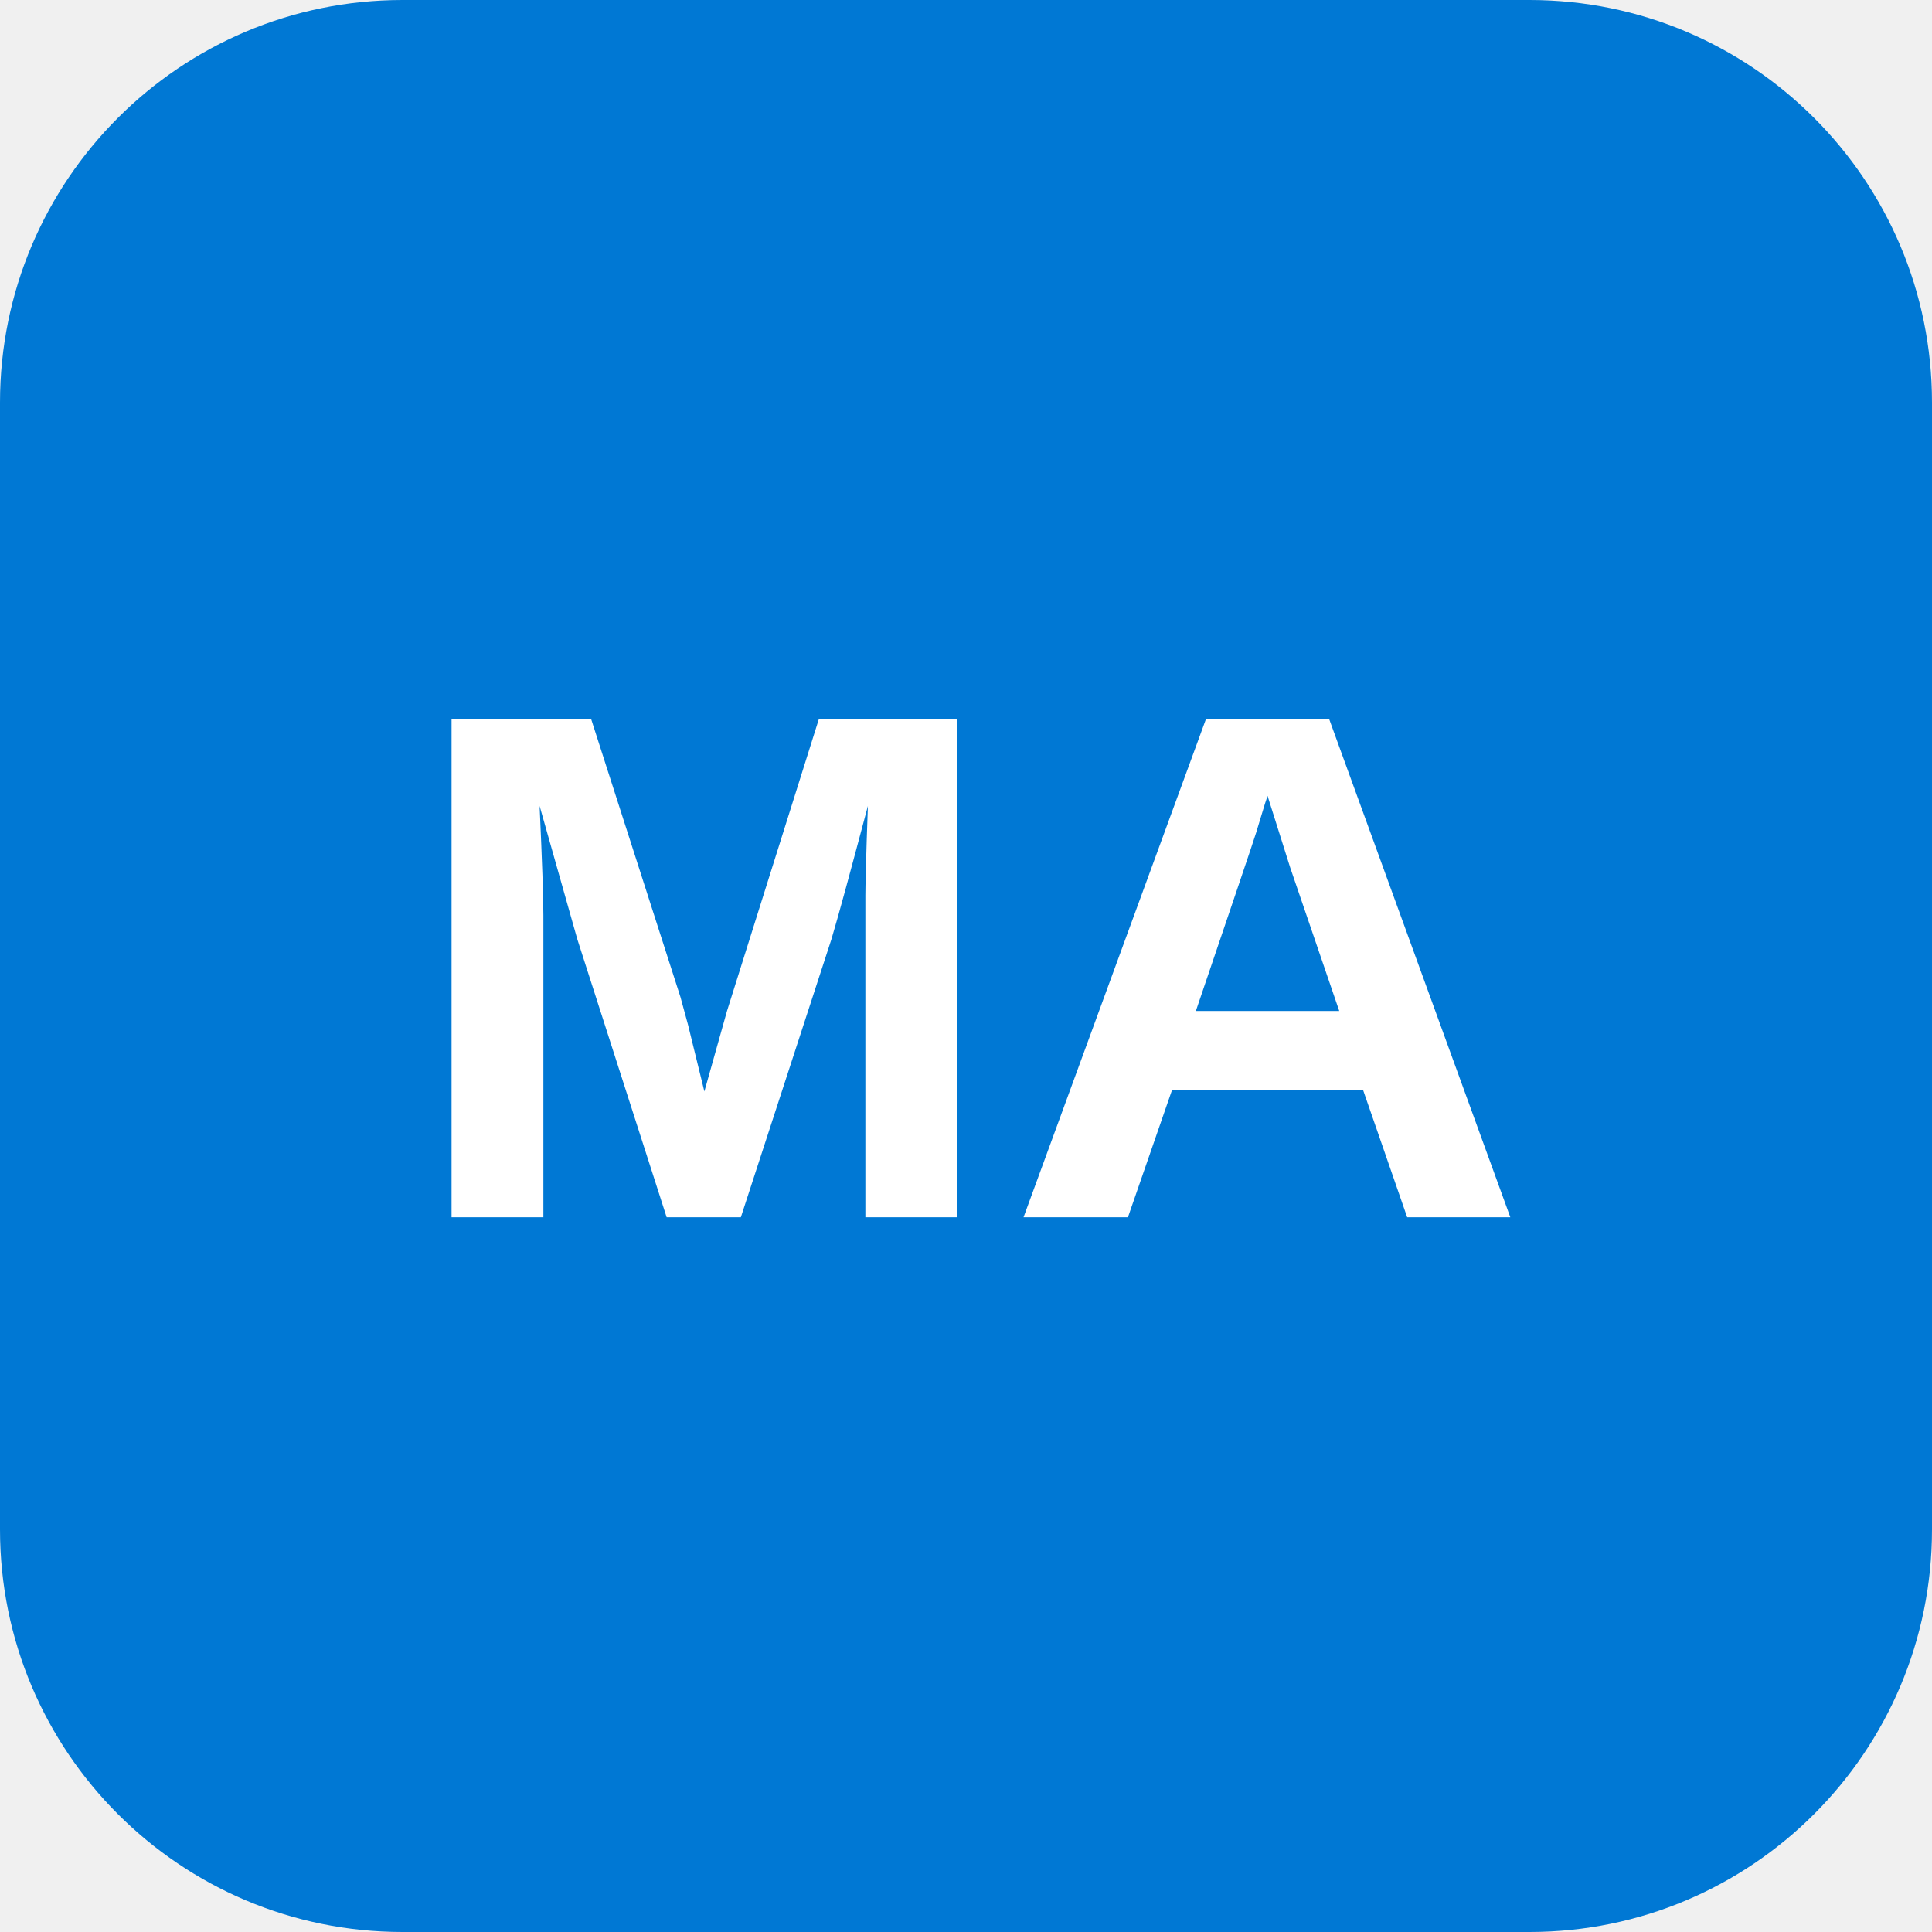
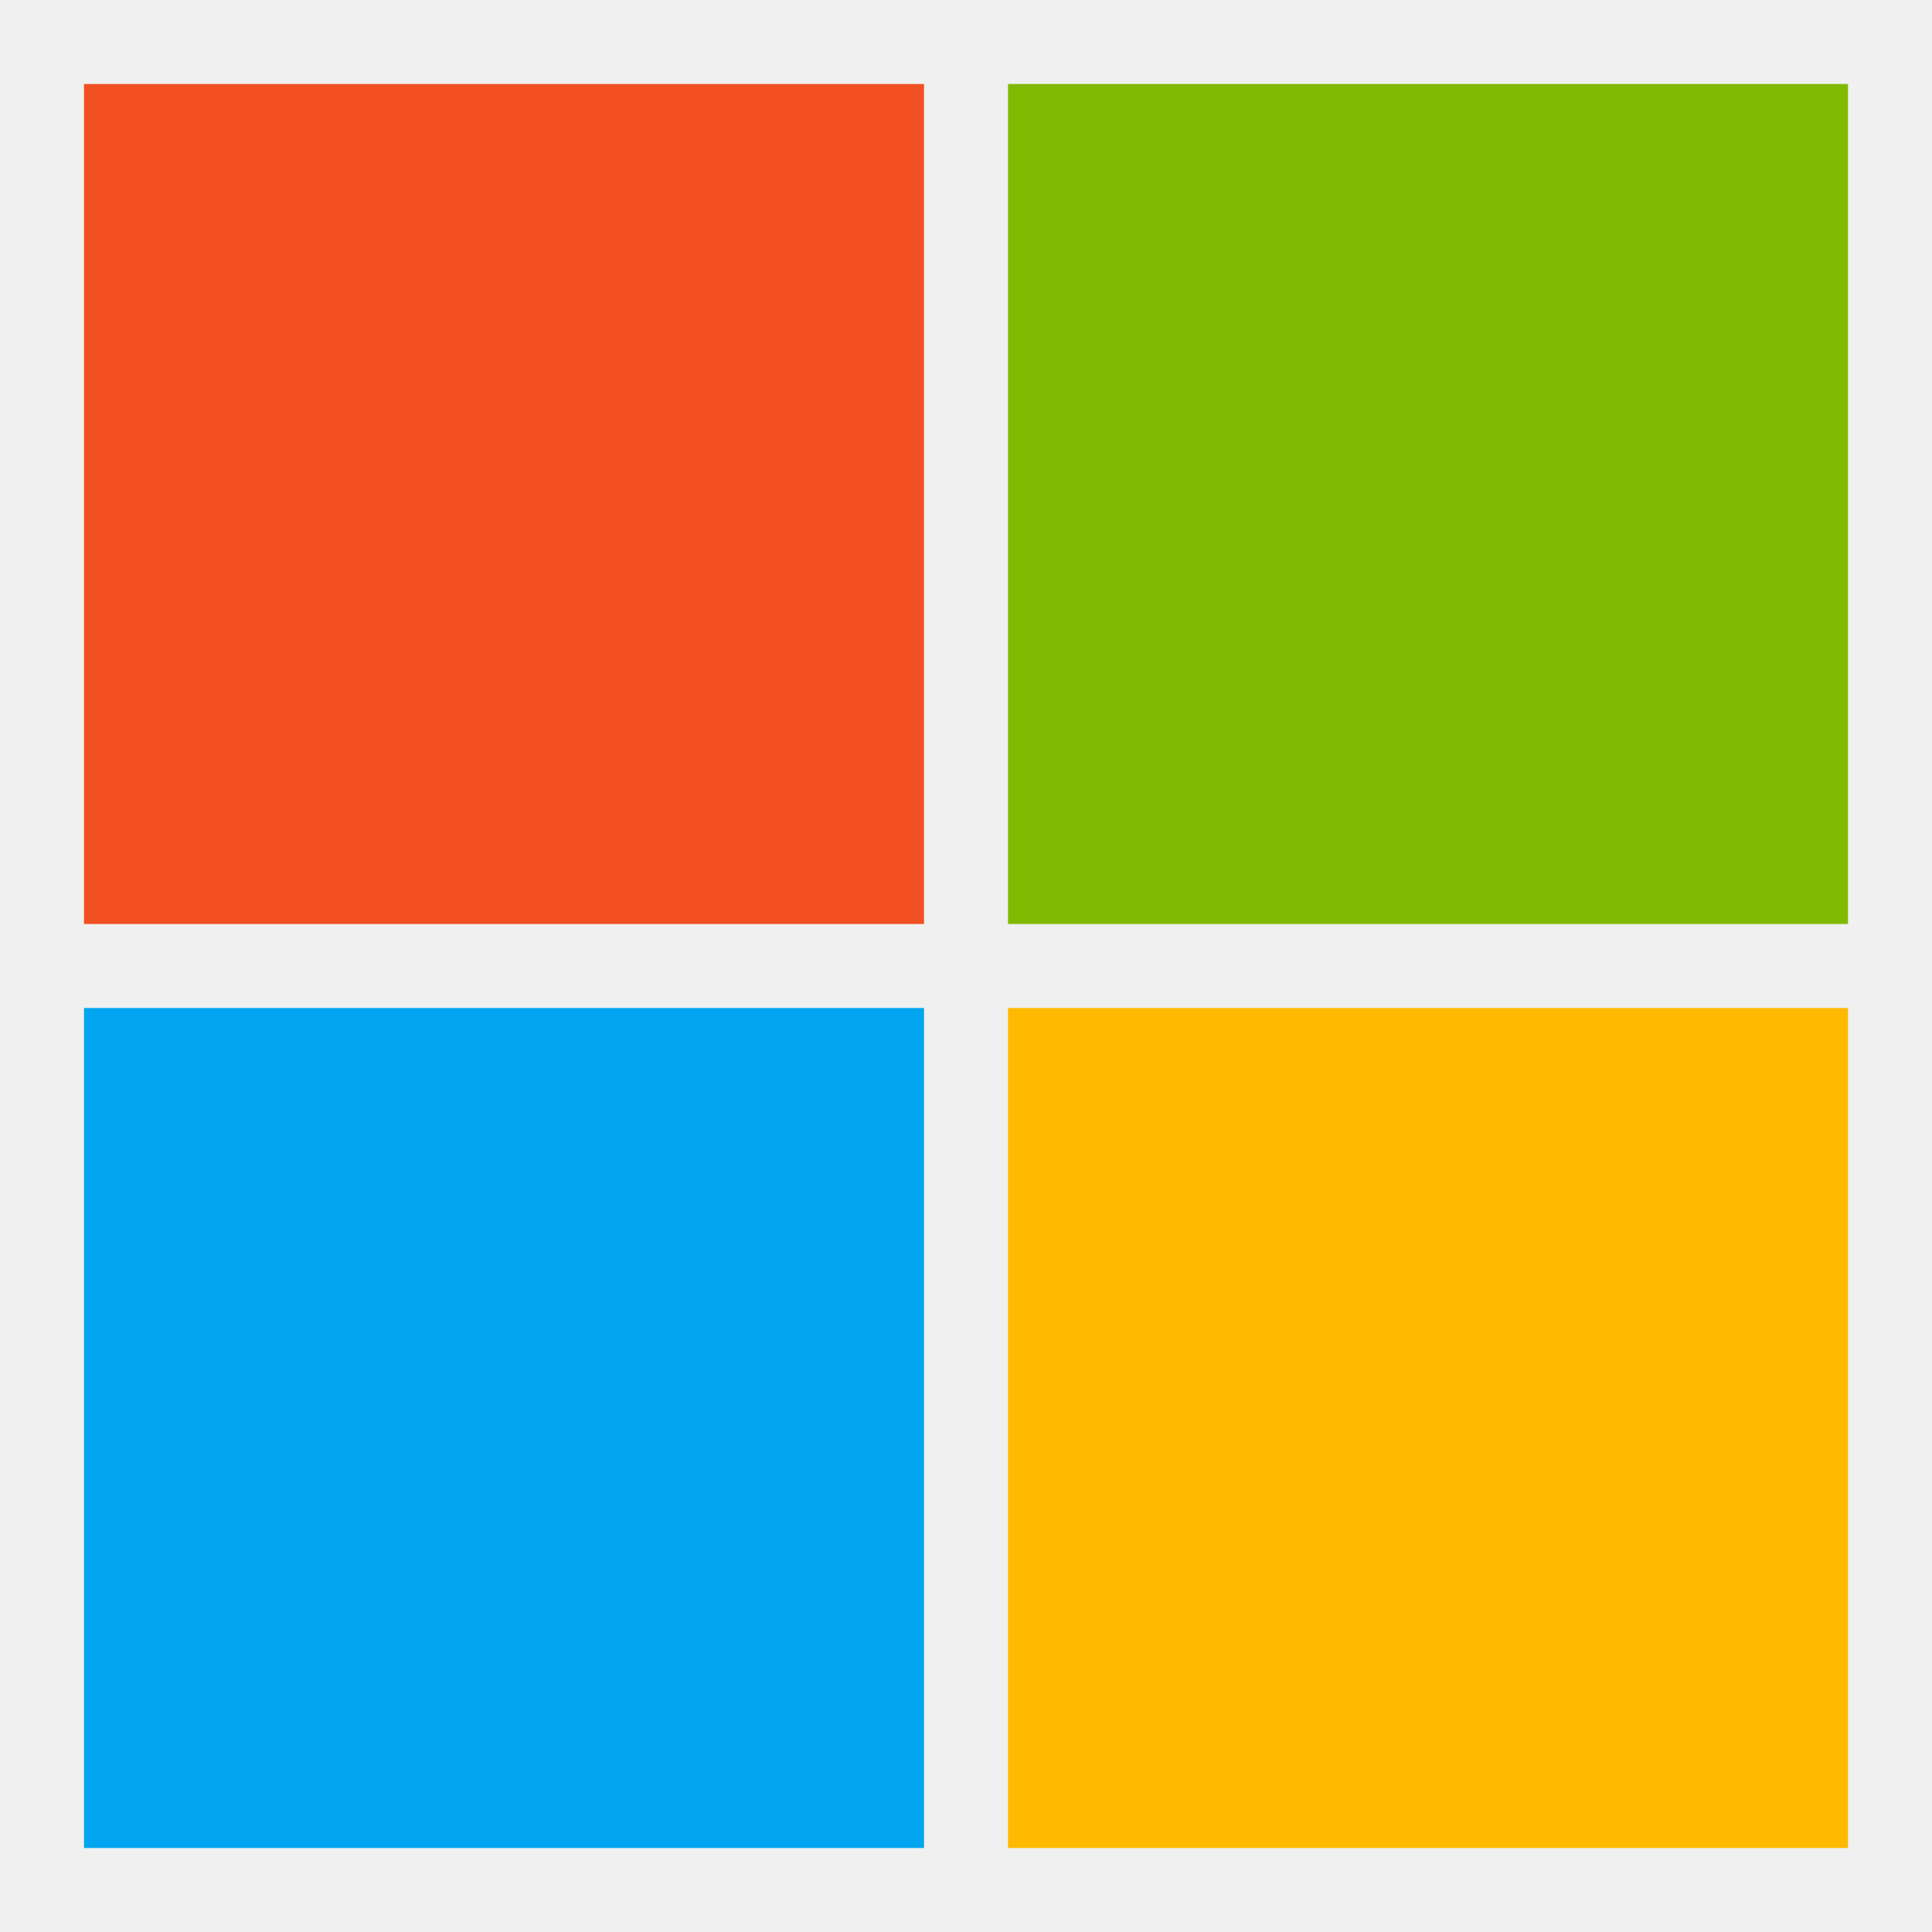
- <svg xmlns="http://www.w3.org/2000/svg" viewBox="0 0 24 24" role="img" aria-label="microsoft-ads">
-   <rect width="24" height="24" rx="5" fill="#0078D4" />
-   <text x="12" y="12" fill="#fff" font-family="ui-sans-serif,system-ui,Arial,sans-serif" font-size="9" font-weight="700" text-anchor="middle" dominant-baseline="central">MA</text>
+ <svg xmlns="http://www.w3.org/2000/svg" viewBox="0 0 23 23" role="img" aria-label="microsoft-ads">
+   <rect x="1" y="1" width="10" height="10" fill="#F25022" />
+   <rect x="12" y="1" width="10" height="10" fill="#7FBA00" />
+   <rect x="1" y="12" width="10" height="10" fill="#00A4EF" />
+   <rect x="12" y="12" width="10" height="10" fill="#FFB900" />
</svg>
